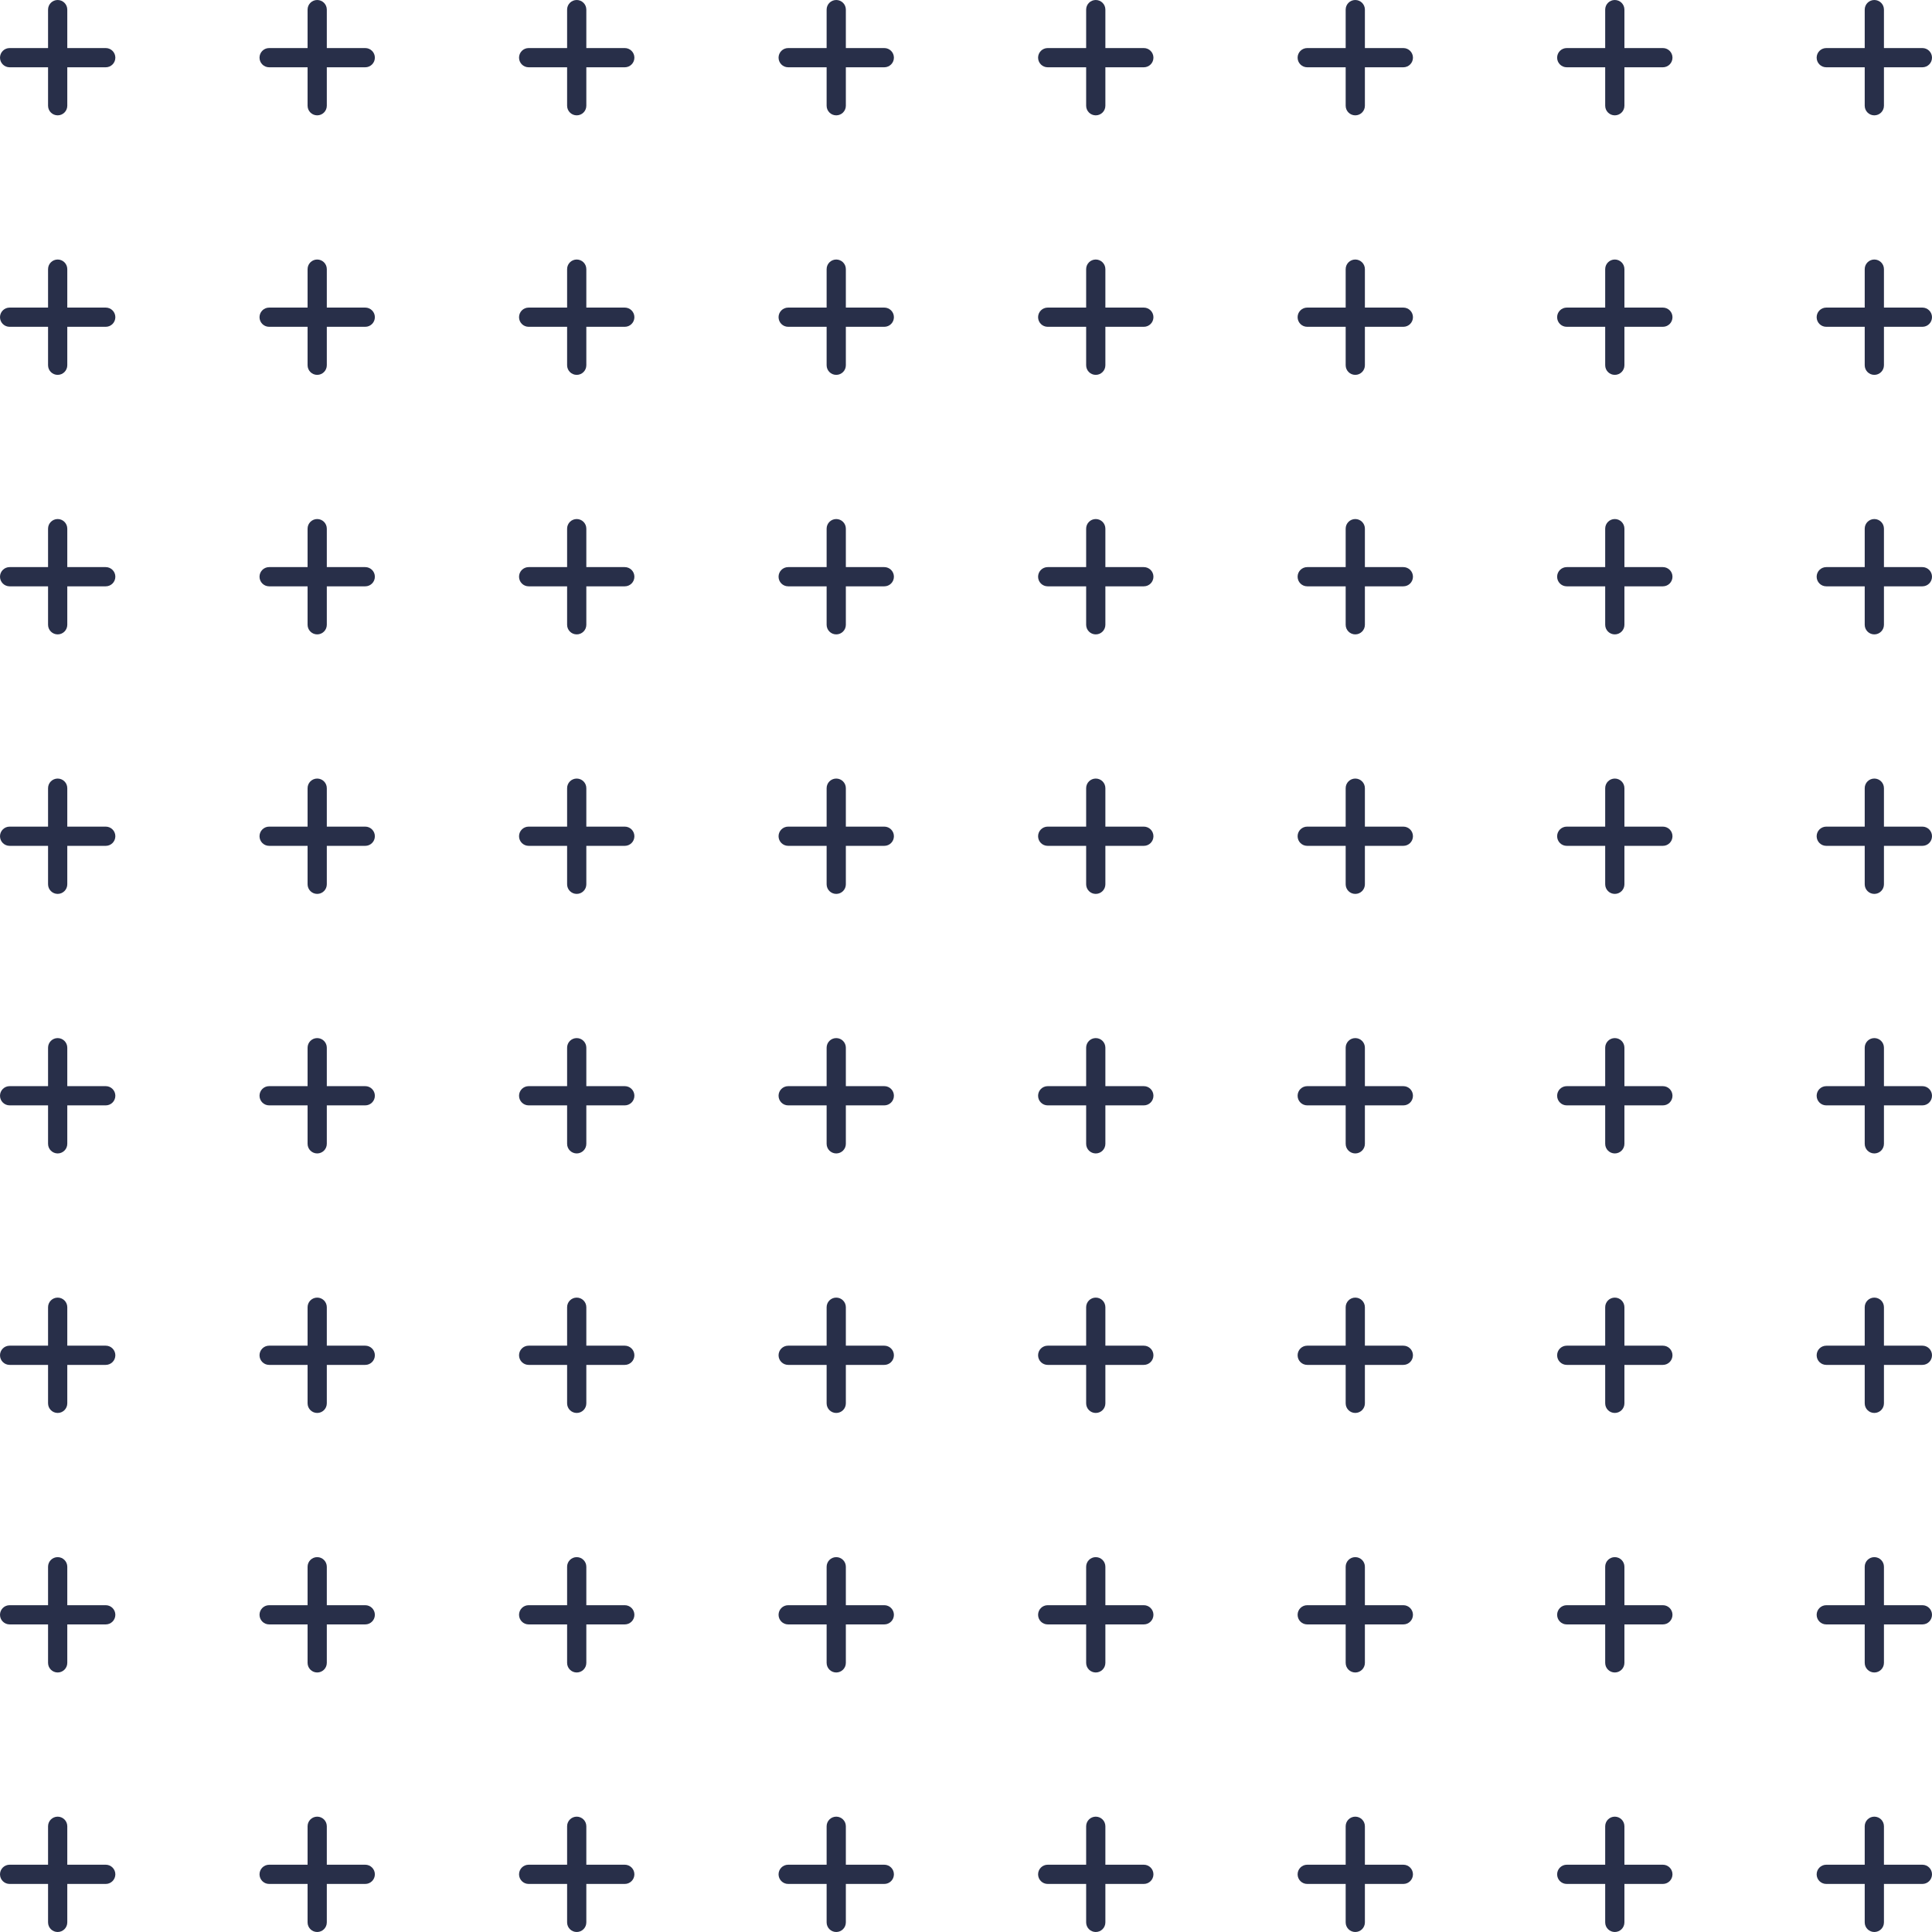
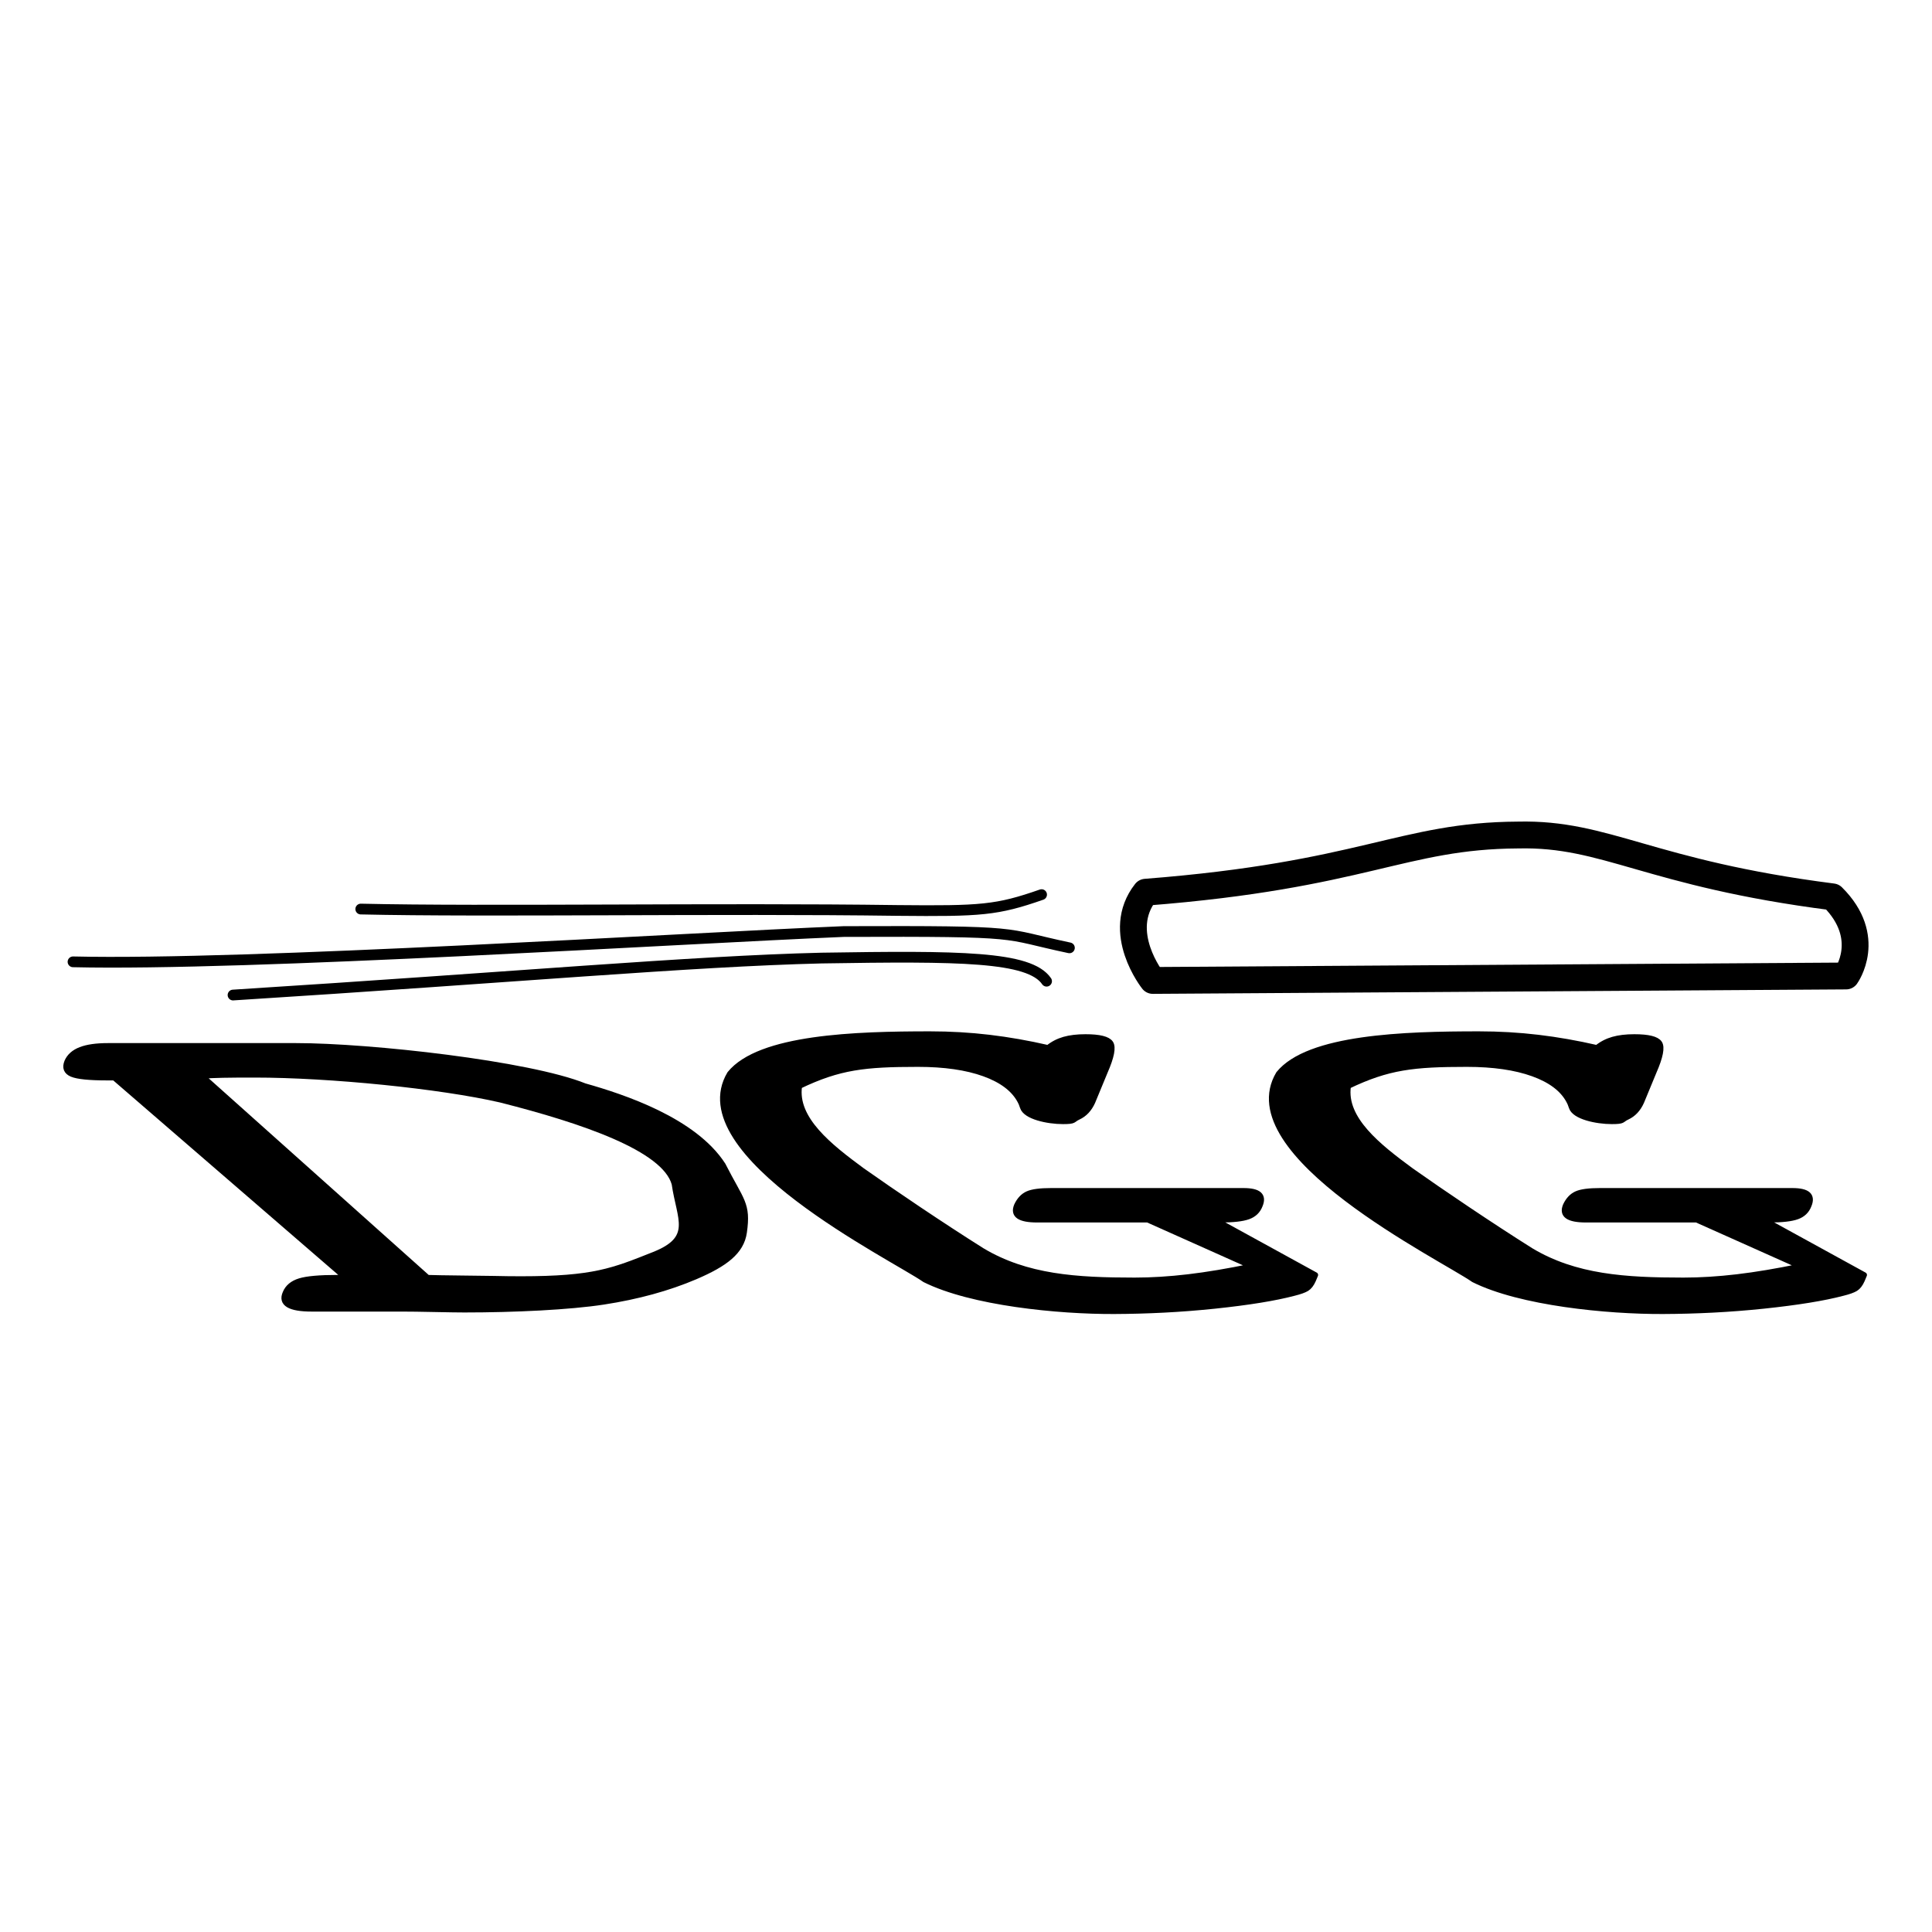
- <svg xmlns="http://www.w3.org/2000/svg" width="201" height="201" viewBox="0 0 201 201">
-   <g id="Group_1168" data-name="Group 1168" transform="translate(-384 -1392)">
-     <rect id="Rectangle_2206" data-name="Rectangle 2206" width="12" height="2" rx="1" transform="translate(391 1392) rotate(90)" fill="#282f49" />
-     <rect id="Rectangle_2271" data-name="Rectangle 2271" width="12" height="2" rx="1" transform="translate(391 1500) rotate(90)" fill="#282f49" />
-     <rect id="Rectangle_2238" data-name="Rectangle 2238" width="12" height="2" rx="1" transform="translate(391 1446) rotate(90)" fill="#282f49" />
-     <rect id="Rectangle_2278" data-name="Rectangle 2278" width="12" height="2" rx="1" transform="translate(391 1554) rotate(90)" fill="#282f49" />
-     <rect id="Rectangle_2222" data-name="Rectangle 2222" width="12" height="2" rx="1" transform="translate(391 1419) rotate(90)" fill="#282f49" />
-     <rect id="Rectangle_2272" data-name="Rectangle 2272" width="12" height="2" rx="1" transform="translate(391 1527) rotate(90)" fill="#282f49" />
-     <rect id="Rectangle_2241" data-name="Rectangle 2241" width="12" height="2" rx="1" transform="translate(391 1473) rotate(90)" fill="#282f49" />
-     <rect id="Rectangle_2288" data-name="Rectangle 2288" width="12" height="2" rx="1" transform="translate(391 1581) rotate(90)" fill="#282f49" />
-     <rect id="Rectangle_2214" data-name="Rectangle 2214" width="12" height="2" rx="1" transform="translate(499 1392) rotate(90)" fill="#282f49" />
-     <rect id="Rectangle_2289" data-name="Rectangle 2289" width="12" height="2" rx="1" transform="translate(499 1500) rotate(90)" fill="#282f49" />
-     <rect id="Rectangle_2256" data-name="Rectangle 2256" width="12" height="2" rx="1" transform="translate(499 1446) rotate(90)" fill="#282f49" />
-     <rect id="Rectangle_2290" data-name="Rectangle 2290" width="12" height="2" rx="1" transform="translate(499 1554) rotate(90)" fill="#282f49" />
-     <rect id="Rectangle_2231" data-name="Rectangle 2231" width="12" height="2" rx="1" transform="translate(499 1419) rotate(90)" fill="#282f49" />
-     <rect id="Rectangle_2291" data-name="Rectangle 2291" width="12" height="2" rx="1" transform="translate(499 1527) rotate(90)" fill="#282f49" />
-     <rect id="Rectangle_2257" data-name="Rectangle 2257" width="12" height="2" rx="1" transform="translate(499 1473) rotate(90)" fill="#282f49" />
-     <rect id="Rectangle_2292" data-name="Rectangle 2292" width="12" height="2" rx="1" transform="translate(499 1581) rotate(90)" fill="#282f49" />
-     <rect id="Rectangle_2210" data-name="Rectangle 2210" width="12" height="2" rx="1" transform="translate(445 1392) rotate(90)" fill="#282f49" />
-     <rect id="Rectangle_2279" data-name="Rectangle 2279" width="12" height="2" rx="1" transform="translate(445 1500) rotate(90)" fill="#282f49" />
-     <rect id="Rectangle_2248" data-name="Rectangle 2248" width="12" height="2" rx="1" transform="translate(445 1446) rotate(90)" fill="#282f49" />
-     <rect id="Rectangle_2280" data-name="Rectangle 2280" width="12" height="2" rx="1" transform="translate(445 1554) rotate(90)" fill="#282f49" />
-     <rect id="Rectangle_2226" data-name="Rectangle 2226" width="12" height="2" rx="1" transform="translate(445 1419) rotate(90)" fill="#282f49" />
-     <rect id="Rectangle_2281" data-name="Rectangle 2281" width="12" height="2" rx="1" transform="translate(445 1527) rotate(90)" fill="#282f49" />
-     <rect id="Rectangle_2249" data-name="Rectangle 2249" width="12" height="2" rx="1" transform="translate(445 1473) rotate(90)" fill="#282f49" />
-     <rect id="Rectangle_2293" data-name="Rectangle 2293" width="12" height="2" rx="1" transform="translate(445 1581) rotate(90)" fill="#282f49" />
-     <rect id="Rectangle_2219" data-name="Rectangle 2219" width="12" height="2" rx="1" transform="translate(553 1392) rotate(90)" fill="#282f49" />
-     <rect id="Rectangle_2310" data-name="Rectangle 2310" width="12" height="2" rx="1" transform="translate(553 1500) rotate(90)" fill="#282f49" />
-     <rect id="Rectangle_2262" data-name="Rectangle 2262" width="12" height="2" rx="1" transform="translate(553 1446) rotate(90)" fill="#282f49" />
-     <rect id="Rectangle_2311" data-name="Rectangle 2311" width="12" height="2" rx="1" transform="translate(553 1554) rotate(90)" fill="#282f49" />
-     <rect id="Rectangle_2232" data-name="Rectangle 2232" width="12" height="2" rx="1" transform="translate(553 1419) rotate(90)" fill="#282f49" />
-     <rect id="Rectangle_2312" data-name="Rectangle 2312" width="12" height="2" rx="1" transform="translate(553 1527) rotate(90)" fill="#282f49" />
-     <rect id="Rectangle_2263" data-name="Rectangle 2263" width="12" height="2" rx="1" transform="translate(553 1473) rotate(90)" fill="#282f49" />
-     <rect id="Rectangle_2313" data-name="Rectangle 2313" width="12" height="2" rx="1" transform="translate(553 1581) rotate(90)" fill="#282f49" />
-     <rect id="Rectangle_2209" data-name="Rectangle 2209" width="12" height="2" rx="1" transform="translate(418 1392) rotate(90)" fill="#282f49" />
-     <rect id="Rectangle_2273" data-name="Rectangle 2273" width="12" height="2" rx="1" transform="translate(418 1500) rotate(90)" fill="#282f49" />
-     <rect id="Rectangle_2242" data-name="Rectangle 2242" width="12" height="2" rx="1" transform="translate(418 1446) rotate(90)" fill="#282f49" />
-     <rect id="Rectangle_2282" data-name="Rectangle 2282" width="12" height="2" rx="1" transform="translate(418 1554) rotate(90)" fill="#282f49" />
-     <rect id="Rectangle_2223" data-name="Rectangle 2223" width="12" height="2" rx="1" transform="translate(418 1419) rotate(90)" fill="#282f49" />
-     <rect id="Rectangle_2274" data-name="Rectangle 2274" width="12" height="2" rx="1" transform="translate(418 1527) rotate(90)" fill="#282f49" />
-     <rect id="Rectangle_2243" data-name="Rectangle 2243" width="12" height="2" rx="1" transform="translate(418 1473) rotate(90)" fill="#282f49" />
-     <rect id="Rectangle_2294" data-name="Rectangle 2294" width="12" height="2" rx="1" transform="translate(418 1581) rotate(90)" fill="#282f49" />
-     <rect id="Rectangle_2217" data-name="Rectangle 2217" width="12" height="2" rx="1" transform="translate(526 1392) rotate(90)" fill="#282f49" />
-     <rect id="Rectangle_2314" data-name="Rectangle 2314" width="12" height="2" rx="1" transform="translate(526 1500) rotate(90)" fill="#282f49" />
-     <rect id="Rectangle_2258" data-name="Rectangle 2258" width="12" height="2" rx="1" transform="translate(526 1446) rotate(90)" fill="#282f49" />
-     <rect id="Rectangle_2315" data-name="Rectangle 2315" width="12" height="2" rx="1" transform="translate(526 1554) rotate(90)" fill="#282f49" />
-     <rect id="Rectangle_2233" data-name="Rectangle 2233" width="12" height="2" rx="1" transform="translate(526 1419) rotate(90)" fill="#282f49" />
-     <rect id="Rectangle_2316" data-name="Rectangle 2316" width="12" height="2" rx="1" transform="translate(526 1527) rotate(90)" fill="#282f49" />
-     <rect id="Rectangle_2259" data-name="Rectangle 2259" width="12" height="2" rx="1" transform="translate(526 1473) rotate(90)" fill="#282f49" />
-     <rect id="Rectangle_2317" data-name="Rectangle 2317" width="12" height="2" rx="1" transform="translate(526 1581) rotate(90)" fill="#282f49" />
-     <rect id="Rectangle_2211" data-name="Rectangle 2211" width="12" height="2" rx="1" transform="translate(472 1392) rotate(90)" fill="#282f49" />
-     <rect id="Rectangle_2295" data-name="Rectangle 2295" width="12" height="2" rx="1" transform="translate(472 1500) rotate(90)" fill="#282f49" />
-     <rect id="Rectangle_2250" data-name="Rectangle 2250" width="12" height="2" rx="1" transform="translate(472 1446) rotate(90)" fill="#282f49" />
-     <rect id="Rectangle_2296" data-name="Rectangle 2296" width="12" height="2" rx="1" transform="translate(472 1554) rotate(90)" fill="#282f49" />
-     <rect id="Rectangle_2227" data-name="Rectangle 2227" width="12" height="2" rx="1" transform="translate(472 1419) rotate(90)" fill="#282f49" />
-     <rect id="Rectangle_2297" data-name="Rectangle 2297" width="12" height="2" rx="1" transform="translate(472 1527) rotate(90)" fill="#282f49" />
-     <rect id="Rectangle_2251" data-name="Rectangle 2251" width="12" height="2" rx="1" transform="translate(472 1473) rotate(90)" fill="#282f49" />
-     <rect id="Rectangle_2298" data-name="Rectangle 2298" width="12" height="2" rx="1" transform="translate(472 1581) rotate(90)" fill="#282f49" />
-     <rect id="Rectangle_2221" data-name="Rectangle 2221" width="12" height="2" rx="1" transform="translate(580 1392) rotate(90)" fill="#282f49" />
-     <rect id="Rectangle_2318" data-name="Rectangle 2318" width="12" height="2" rx="1" transform="translate(580 1500) rotate(90)" fill="#282f49" />
-     <rect id="Rectangle_2264" data-name="Rectangle 2264" width="12" height="2" rx="1" transform="translate(580 1446) rotate(90)" fill="#282f49" />
-     <rect id="Rectangle_2319" data-name="Rectangle 2319" width="12" height="2" rx="1" transform="translate(580 1554) rotate(90)" fill="#282f49" />
-     <rect id="Rectangle_2236" data-name="Rectangle 2236" width="12" height="2" rx="1" transform="translate(580 1419) rotate(90)" fill="#282f49" />
-     <rect id="Rectangle_2320" data-name="Rectangle 2320" width="12" height="2" rx="1" transform="translate(580 1527) rotate(90)" fill="#282f49" />
-     <rect id="Rectangle_2265" data-name="Rectangle 2265" width="12" height="2" rx="1" transform="translate(580 1473) rotate(90)" fill="#282f49" />
-     <rect id="Rectangle_2321" data-name="Rectangle 2321" width="12" height="2" rx="1" transform="translate(580 1581) rotate(90)" fill="#282f49" />
-     <rect id="Rectangle_2207" data-name="Rectangle 2207" width="12" height="2" rx="1" transform="translate(396 1399) rotate(-180)" fill="#282f49" />
-     <rect id="Rectangle_2270" data-name="Rectangle 2270" width="12" height="2" rx="1" transform="translate(396 1507) rotate(-180)" fill="#282f49" />
-     <rect id="Rectangle_2239" data-name="Rectangle 2239" width="12" height="2" rx="1" transform="translate(396 1453) rotate(-180)" fill="#282f49" />
-     <rect id="Rectangle_2283" data-name="Rectangle 2283" width="12" height="2" rx="1" transform="translate(396 1561) rotate(-180)" fill="#282f49" />
-     <rect id="Rectangle_2224" data-name="Rectangle 2224" width="12" height="2" rx="1" transform="translate(396 1426) rotate(-180)" fill="#282f49" />
-     <rect id="Rectangle_2275" data-name="Rectangle 2275" width="12" height="2" rx="1" transform="translate(396 1534) rotate(-180)" fill="#282f49" />
-     <rect id="Rectangle_2244" data-name="Rectangle 2244" width="12" height="2" rx="1" transform="translate(396 1480) rotate(-180)" fill="#282f49" />
-     <rect id="Rectangle_2299" data-name="Rectangle 2299" width="12" height="2" rx="1" transform="translate(396 1588) rotate(-180)" fill="#282f49" />
-     <rect id="Rectangle_2215" data-name="Rectangle 2215" width="12" height="2" rx="1" transform="translate(504 1399) rotate(-180)" fill="#282f49" />
-     <rect id="Rectangle_2300" data-name="Rectangle 2300" width="12" height="2" rx="1" transform="translate(504 1507) rotate(-180)" fill="#282f49" />
-     <rect id="Rectangle_2252" data-name="Rectangle 2252" width="12" height="2" rx="1" transform="translate(504 1453) rotate(-180)" fill="#282f49" />
-     <rect id="Rectangle_2301" data-name="Rectangle 2301" width="12" height="2" rx="1" transform="translate(504 1561) rotate(-180)" fill="#282f49" />
-     <rect id="Rectangle_2228" data-name="Rectangle 2228" width="12" height="2" rx="1" transform="translate(504 1426) rotate(-180)" fill="#282f49" />
-     <rect id="Rectangle_2302" data-name="Rectangle 2302" width="12" height="2" rx="1" transform="translate(504 1534) rotate(-180)" fill="#282f49" />
-     <rect id="Rectangle_2253" data-name="Rectangle 2253" width="12" height="2" rx="1" transform="translate(504 1480) rotate(-180)" fill="#282f49" />
-     <rect id="Rectangle_2303" data-name="Rectangle 2303" width="12" height="2" rx="1" transform="translate(504 1588) rotate(-180)" fill="#282f49" />
-     <rect id="Rectangle_2212" data-name="Rectangle 2212" width="12" height="2" rx="1" transform="translate(450 1399) rotate(-180)" fill="#282f49" />
-     <rect id="Rectangle_2284" data-name="Rectangle 2284" width="12" height="2" rx="1" transform="translate(450 1507) rotate(-180)" fill="#282f49" />
-     <rect id="Rectangle_2245" data-name="Rectangle 2245" width="12" height="2" rx="1" transform="translate(450 1453) rotate(-180)" fill="#282f49" />
-     <rect id="Rectangle_2285" data-name="Rectangle 2285" width="12" height="2" rx="1" transform="translate(450 1561) rotate(-180)" fill="#282f49" />
-     <rect id="Rectangle_2229" data-name="Rectangle 2229" width="12" height="2" rx="1" transform="translate(450 1426) rotate(-180)" fill="#282f49" />
-     <rect id="Rectangle_2286" data-name="Rectangle 2286" width="12" height="2" rx="1" transform="translate(450 1534) rotate(-180)" fill="#282f49" />
-     <rect id="Rectangle_2246" data-name="Rectangle 2246" width="12" height="2" rx="1" transform="translate(450 1480) rotate(-180)" fill="#282f49" />
-     <rect id="Rectangle_2304" data-name="Rectangle 2304" width="12" height="2" rx="1" transform="translate(450 1588) rotate(-180)" fill="#282f49" />
-     <rect id="Rectangle_2218" data-name="Rectangle 2218" width="12" height="2" rx="1" transform="translate(558 1399) rotate(-180)" fill="#282f49" />
-     <rect id="Rectangle_2322" data-name="Rectangle 2322" width="12" height="2" rx="1" transform="translate(558 1507) rotate(-180)" fill="#282f49" />
-     <rect id="Rectangle_2266" data-name="Rectangle 2266" width="12" height="2" rx="1" transform="translate(558 1453) rotate(-180)" fill="#282f49" />
-     <rect id="Rectangle_2323" data-name="Rectangle 2323" width="12" height="2" rx="1" transform="translate(558 1561) rotate(-180)" fill="#282f49" />
-     <rect id="Rectangle_2234" data-name="Rectangle 2234" width="12" height="2" rx="1" transform="translate(558 1426) rotate(-180)" fill="#282f49" />
-     <rect id="Rectangle_2324" data-name="Rectangle 2324" width="12" height="2" rx="1" transform="translate(558 1534) rotate(-180)" fill="#282f49" />
-     <rect id="Rectangle_2267" data-name="Rectangle 2267" width="12" height="2" rx="1" transform="translate(558 1480) rotate(-180)" fill="#282f49" />
-     <rect id="Rectangle_2325" data-name="Rectangle 2325" width="12" height="2" rx="1" transform="translate(558 1588) rotate(-180)" fill="#282f49" />
-     <rect id="Rectangle_2208" data-name="Rectangle 2208" width="12" height="2" rx="1" transform="translate(423 1399) rotate(-180)" fill="#282f49" />
-     <rect id="Rectangle_2276" data-name="Rectangle 2276" width="12" height="2" rx="1" transform="translate(423 1507) rotate(-180)" fill="#282f49" />
-     <rect id="Rectangle_2240" data-name="Rectangle 2240" width="12" height="2" rx="1" transform="translate(423 1453) rotate(-180)" fill="#282f49" />
-     <rect id="Rectangle_2287" data-name="Rectangle 2287" width="12" height="2" rx="1" transform="translate(423 1561) rotate(-180)" fill="#282f49" />
-     <rect id="Rectangle_2225" data-name="Rectangle 2225" width="12" height="2" rx="1" transform="translate(423 1426) rotate(-180)" fill="#282f49" />
-     <rect id="Rectangle_2277" data-name="Rectangle 2277" width="12" height="2" rx="1" transform="translate(423 1534) rotate(-180)" fill="#282f49" />
-     <rect id="Rectangle_2247" data-name="Rectangle 2247" width="12" height="2" rx="1" transform="translate(423 1480) rotate(-180)" fill="#282f49" />
-     <rect id="Rectangle_2305" data-name="Rectangle 2305" width="12" height="2" rx="1" transform="translate(423 1588) rotate(-180)" fill="#282f49" />
-     <rect id="Rectangle_2216" data-name="Rectangle 2216" width="12" height="2" rx="1" transform="translate(531 1399) rotate(-180)" fill="#282f49" />
-     <rect id="Rectangle_2326" data-name="Rectangle 2326" width="12" height="2" rx="1" transform="translate(531 1507) rotate(-180)" fill="#282f49" />
-     <rect id="Rectangle_2260" data-name="Rectangle 2260" width="12" height="2" rx="1" transform="translate(531 1453) rotate(-180)" fill="#282f49" />
-     <rect id="Rectangle_2327" data-name="Rectangle 2327" width="12" height="2" rx="1" transform="translate(531 1561) rotate(-180)" fill="#282f49" />
-     <rect id="Rectangle_2235" data-name="Rectangle 2235" width="12" height="2" rx="1" transform="translate(531 1426) rotate(-180)" fill="#282f49" />
-     <rect id="Rectangle_2328" data-name="Rectangle 2328" width="12" height="2" rx="1" transform="translate(531 1534) rotate(-180)" fill="#282f49" />
-     <rect id="Rectangle_2261" data-name="Rectangle 2261" width="12" height="2" rx="1" transform="translate(531 1480) rotate(-180)" fill="#282f49" />
-     <rect id="Rectangle_2329" data-name="Rectangle 2329" width="12" height="2" rx="1" transform="translate(531 1588) rotate(-180)" fill="#282f49" />
-     <rect id="Rectangle_2213" data-name="Rectangle 2213" width="12" height="2" rx="1" transform="translate(477 1399) rotate(-180)" fill="#282f49" />
-     <rect id="Rectangle_2306" data-name="Rectangle 2306" width="12" height="2" rx="1" transform="translate(477 1507) rotate(-180)" fill="#282f49" />
-     <rect id="Rectangle_2254" data-name="Rectangle 2254" width="12" height="2" rx="1" transform="translate(477 1453) rotate(-180)" fill="#282f49" />
-     <rect id="Rectangle_2307" data-name="Rectangle 2307" width="12" height="2" rx="1" transform="translate(477 1561) rotate(-180)" fill="#282f49" />
-     <rect id="Rectangle_2230" data-name="Rectangle 2230" width="12" height="2" rx="1" transform="translate(477 1426) rotate(-180)" fill="#282f49" />
-     <rect id="Rectangle_2308" data-name="Rectangle 2308" width="12" height="2" rx="1" transform="translate(477 1534) rotate(-180)" fill="#282f49" />
-     <rect id="Rectangle_2255" data-name="Rectangle 2255" width="12" height="2" rx="1" transform="translate(477 1480) rotate(-180)" fill="#282f49" />
-     <rect id="Rectangle_2309" data-name="Rectangle 2309" width="12" height="2" rx="1" transform="translate(477 1588) rotate(-180)" fill="#282f49" />
-     <rect id="Rectangle_2220" data-name="Rectangle 2220" width="12" height="2" rx="1" transform="translate(585 1399) rotate(-180)" fill="#282f49" />
-     <rect id="Rectangle_2330" data-name="Rectangle 2330" width="12" height="2" rx="1" transform="translate(585 1507) rotate(-180)" fill="#282f49" />
-     <rect id="Rectangle_2268" data-name="Rectangle 2268" width="12" height="2" rx="1" transform="translate(585 1453) rotate(-180)" fill="#282f49" />
-     <rect id="Rectangle_2331" data-name="Rectangle 2331" width="12" height="2" rx="1" transform="translate(585 1561) rotate(-180)" fill="#282f49" />
-     <rect id="Rectangle_2237" data-name="Rectangle 2237" width="12" height="2" rx="1" transform="translate(585 1426) rotate(-180)" fill="#282f49" />
-     <rect id="Rectangle_2332" data-name="Rectangle 2332" width="12" height="2" rx="1" transform="translate(585 1534) rotate(-180)" fill="#282f49" />
-     <rect id="Rectangle_2269" data-name="Rectangle 2269" width="12" height="2" rx="1" transform="translate(585 1480) rotate(-180)" fill="#282f49" />
-     <rect id="Rectangle_2333" data-name="Rectangle 2333" width="12" height="2" rx="1" transform="translate(585 1588) rotate(-180)" fill="#282f49" />
+ <svg xmlns="http://www.w3.org/2000/svg" xmlns:ns1="http://vectornator.io" height="100%" style="fill-rule:evenodd;clip-rule:evenodd;stroke-linecap:round;stroke-linejoin:round;" xml:space="preserve" width="100%" version="1.1" viewBox="0 0 360 360">
+   <defs />
+   <g id="Layer 1" ns1:layerName="Layer 1">
+     <path stroke="#000000" stroke-width="2" d="M195.013+182.834C191.829+178.179+178.768+178.115+153.071+178.522C128.803+179.107+95.793+182.106+43.421+185.411" fill="#000000" stroke-linecap="round" fill-opacity="0" opacity="1" stroke-linejoin="round" />
+     <path stroke="#000000" stroke-width="2" d="M199.27+176.617C186.154+173.856+191.901+173.459+157.213+173.579C126.361+174.861+45.987+179.987+13.604+179.223" fill="#000000" stroke-linecap="round" fill-opacity="0" opacity="1" stroke-linejoin="round" />
+     <path stroke="#000000" stroke-width="2" d="M194.084+166.698C185.747+169.612+182.792+169.802+167.246+169.65C134.265+169.191+90.408+169.925+67.223+169.389" fill="#000000" stroke-linecap="round" fill-opacity="0" opacity="1" stroke-linejoin="round" />
+   </g>
+   <g id="Layer 4" ns1:layerName="Layer 4">
+     <path stroke="#000000" stroke-width="5" d="M214.808+182.691L343.987+181.86C343.987+181.86+349.126+174.723+341.464+167.116C307.164+162.73+299.354+155.203+282.849+155.595C261.287+155.708+254.139+163.093+213.479+166.251C207.643+173.678+214.808+182.691+214.808+182.691Z" fill="#000000" stroke-linecap="round" fill-opacity="0" opacity="1" stroke-linejoin="round" />
+   </g>
+   <g id="Layer 2" ns1:layerName="Layer 2">
+     <path stroke="#000000" stroke-width="1" d="M79.686+238.065C81.457+238.148+90.284+238.21+91.999+238.251C93.715+238.292+95.403+238.313+97.063+238.313C110.676+238.313+114.217+236.797+121.854+233.766C129.491+230.734+126.616+227.21+125.654+220.597C123.839+214.014+108.636+208.834+93.281+204.943C82.112+202.36+61.447+200.289+47.446+200.289C44.845+200.289+42.867+200.302+41.511+200.33C40.155+200.358+38.869+200.413+37.651+200.495L79.686+238.065ZM74.918+243.894L61.803+243.894L58.068+243.894C56.02+243.894+54.581+243.646+53.751+243.15C52.921+242.653+52.728+241.909+53.17+240.917C53.613+239.842+54.512+239.098+55.868+238.685C57.224+238.272+59.562+238.065+62.882+238.065L64.376+238.065L21.286+200.819L19.958+200.819C16.638+200.819+14.452+200.598+13.401+200.158C12.349+199.717+12.045+198.945+12.488+197.843C12.93+196.823+13.774+196.072+15.019+195.59C16.264+195.107+17.966+194.866+20.124+194.866L23.694+194.866L36.809+194.866L55.153+194.866C68.933+194.866+98.548+198.163+108.945+202.359C116.13+204.383+129.331+208.746+134.711+217.07C138.156+223.844+139.442+224.26+138.672+229.632C138.153+233.26+135.108+235.529+129.574+237.9C124.538+240.049+118.838+241.613+112.474+242.591C106.11+243.57+95.891+244.059+86.539+244.059C85.432+244.059+83.579+244.031+80.978+243.976C78.377+243.921+76.357+243.894+74.918+243.894Z" fill="#000000" stroke-linecap="round" opacity="1" stroke-linejoin="round" />
+     <path stroke="#000000" stroke-width="1" d="M233.241+235.955L213.863+227.293L193.277+227.293C191.617+227.293+190.469+227.072+189.832+226.631C189.196+226.19+189.072+225.515+189.459+224.606C189.957+223.558+190.635+222.842+191.493+222.456C192.35+222.07+193.803+221.877+195.85+221.877L231.71+221.877C233.148+221.877+234.117+222.105+234.615+222.559C235.113+223.014+235.168+223.696+234.781+224.606C234.393+225.625+233.66+226.328+232.581+226.714C231.502+227.1+229.8+227.293+227.476+227.293L226.397+227.293L245.111+237.567L244.696+238.56C244.364+239.304+243.962+239.82+243.492+240.11C243.022+240.399+242.233+240.682+241.126+240.957C237.585+241.894+232.66+242.693+226.351+243.355C220.042+244.016+213.789+244.321+207.591+244.347C197.215+244.39+181.039+242.806+172.318+238.454C166.546+234.394+127.042+215.04+135.979+200.074C141.524+193.222+159.456+192.674+173.291+192.674C177.054+192.674+180.734+192.888+184.331+193.315C187.928+193.742+191.58+194.383+195.288+195.237C196.173+194.52+197.169+194.004+198.276+193.687C199.383+193.37+200.711+193.211+202.26+193.211C204.861+193.211+206.425+193.597+206.95+194.369C207.476+195.14+207.13+196.918+205.913+199.701L203.589+205.324C202.98+206.674+202.094+207.618+200.932+208.155C199.77+208.693+200.388+208.961+198.064+208.961C195.186+208.961+191.11+208.079+190.556+206.316C190.39+205.792+190.224+205.392+190.058+205.117C188.896+202.94+186.669+201.259+183.376+200.074C180.084+198.888+175.975+198.296+171.05+198.296C161.144+198.296+156.399+198.811+148.956+202.38C148.044+208.524+154.646+213.674+160.655+218.097C166.377+222.145+175.646+228.406+182.989+233.02C191.264+237.983+200.563+238.56+211.41+238.56C214.564+238.56+217.898+238.353+221.412+237.94C224.926+237.526+228.869+236.865+233.241+235.955Z" fill="#000000" stroke-linecap="round" opacity="1" stroke-linejoin="round" />
+     <path stroke="#000000" stroke-width="1" d="M335.512+235.955L316.134+227.293L295.548+227.293C293.888+227.293+292.74+227.072+292.104+226.631C291.467+226.19+291.343+225.515+291.73+224.606C292.228+223.558+292.906+222.842+293.764+222.456C294.621+222.07+296.074+221.877+298.122+221.877L333.981+221.877C335.419+221.877+336.388+222.105+336.886+222.559C337.384+223.014+337.439+223.696+337.052+224.606C336.665+225.625+335.931+226.328+334.852+226.714C333.773+227.1+332.071+227.293+329.747+227.293L328.668+227.293L347.382+237.567L346.967+238.56C346.635+239.304+346.233+239.82+345.763+240.11C345.293+240.399+344.504+240.682+343.397+240.957C339.856+241.894+334.931+242.693+328.622+243.355C322.314+244.016+316.06+244.321+309.862+244.347C299.486+244.39+283.31+242.806+274.589+238.454C268.818+234.394+229.313+215.04+238.25+200.074C243.795+193.222+261.727+192.674+275.562+192.674C279.325+192.674+283.005+192.888+286.602+193.315C290.199+193.742+293.851+194.383+297.559+195.237C298.444+194.52+299.44+194.004+300.547+193.687C301.654+193.37+302.982+193.211+304.532+193.211C307.132+193.211+308.696+193.597+309.221+194.369C309.747+195.14+309.401+196.918+308.184+199.701L305.86+205.324C305.251+206.674+304.366+207.618+303.203+208.155C302.041+208.693+302.659+208.961+300.335+208.961C297.457+208.961+293.381+208.079+292.828+206.316C292.662+205.792+292.495+205.392+292.329+205.117C291.167+202.94+288.94+201.259+285.647+200.074C282.355+198.888+278.246+198.296+273.321+198.296C263.415+198.296+258.67+198.811+251.227+202.38C250.315+208.524+256.917+213.674+262.926+218.097C268.648+222.145+277.917+228.406+285.26+233.02C293.535+237.983+302.835+238.56+313.681+238.56C316.835+238.56+320.169+238.353+323.683+237.94C327.197+237.526+331.14+236.865+335.512+235.955Z" fill="#000000" stroke-linecap="round" opacity="1" stroke-linejoin="round" />
+   </g>
+   <g id="Layer 2 copy" ns1:layerName="Layer 2 copy" visibility="hidden">
+     <path stroke="#000000" stroke-width="1" d="M56.353+237.277C57.349+237.347+62.311+237.4+63.275+237.435C64.239+237.47+65.188+237.488+66.121+237.488C73.774+237.488+75.765+236.199+80.058+233.62C84.351+231.042+82.735+228.045+82.194+222.421C81.174+216.822+72.627+212.417+63.995+209.109C57.717+206.911+46.1+205.15+38.23+205.15C36.767+205.15+35.655+205.162+34.893+205.185C34.131+205.208+33.408+205.255+32.723+205.326L56.353+237.277ZM53.673+242.234L46.3+242.234L44.2+242.234C43.05+242.234+42.241+242.023+41.774+241.601C41.307+241.179+41.199+240.546+41.447+239.702C41.696+238.788+42.202+238.156+42.964+237.804C43.726+237.452+45.04+237.277+46.907+237.277L47.747+237.277L23.524+205.601L22.777+205.601C20.911+205.601+19.682+205.413+19.091+205.038C18.5+204.663+18.329+204.007+18.578+203.07C18.827+202.202+19.301+201.564+20.001+201.154C20.701+200.743+21.657+200.538+22.871+200.538L24.877+200.538L32.25+200.538L42.562+200.538C50.308+200.538+66.956+203.342+72.801+206.911C76.84+208.632+84.261+212.343+87.285+219.421C89.222+225.183+89.945+225.536+89.512+230.105C89.22+233.19+87.508+235.12+84.397+237.136C81.567+238.964+78.362+240.294+74.785+241.126C71.208+241.958+65.463+242.374+60.206+242.374C59.584+242.374+58.541+242.351+57.079+242.304C55.617+242.257+54.482+242.234+53.673+242.234Z" fill="#000000" stroke-linecap="round" opacity="1" stroke-linejoin="round" />
+     <path stroke="#000000" stroke-width="1" d="M142.673+235.483L131.78+228.115L120.208+228.115C119.275+228.115+118.629+227.928+118.272+227.553C117.914+227.178+117.844+226.604+118.062+225.83C118.342+224.94+118.723+224.33+119.205+224.002C119.687+223.674+120.504+223.51+121.655+223.51L141.813+223.51C142.622+223.51+143.166+223.703+143.446+224.09C143.726+224.477+143.757+225.057+143.539+225.83C143.321+226.697+142.909+227.295+142.303+227.623C141.696+227.951+140.739+228.115+139.433+228.115L138.826+228.115L149.346+236.854L149.113+237.697C148.926+238.33+148.701+238.77+148.436+239.016C148.172+239.262+147.728+239.502+147.106+239.736C145.115+240.533+142.347+241.213+138.8+241.776C135.254+242.338+131.739+242.597+128.255+242.619C122.422+242.656+113.328+241.309+108.426+237.608C105.181+234.155+82.974+217.695+87.998+204.967C91.115+199.14+101.196+198.674+108.973+198.674C111.088+198.674+113.157+198.856+115.179+199.219C117.201+199.582+119.254+200.127+121.338+200.854C121.836+200.244+122.396+199.805+123.018+199.535C123.64+199.266+124.387+199.131+125.258+199.131C126.72+199.131+127.599+199.459+127.894+200.115C128.19+200.772+127.995+202.283+127.311+204.651L126.005+209.432C125.662+210.58+125.165+211.383+124.511+211.84C123.858+212.297+124.205+212.526+122.899+212.526C121.281+212.526+118.99+211.776+118.679+210.276C118.585+209.83+118.492+209.49+118.399+209.256C117.745+207.404+116.493+205.975+114.642+204.967C112.791+203.959+110.482+203.455+107.713+203.455C102.145+203.455+99.477+203.893+95.293+206.929C94.78+212.154+98.492+216.533+101.87+220.295C105.086+223.738+110.297+229.062+114.425+232.986C119.077+237.207+124.304+237.697+130.401+237.697C132.174+237.697+134.049+237.522+136.024+237.17C137.999+236.818+140.216+236.256+142.673+235.483Z" fill="#000000" stroke-linecap="round" opacity="1" stroke-linejoin="round" />
+     <path stroke="#000000" stroke-width="1" d="M200.165+235.483L189.272+228.115L177.699+228.115C176.766+228.115+176.121+227.928+175.763+227.553C175.405+227.178+175.335+226.604+175.553+225.83C175.833+224.94+176.214+224.33+176.696+224.002C177.178+223.674+177.995+223.51+179.146+223.51L199.304+223.51C200.113+223.51+200.657+223.703+200.937+224.09C201.217+224.477+201.248+225.057+201.031+225.83C200.813+226.697+200.401+227.295+199.794+227.623C199.187+227.951+198.231+228.115+196.924+228.115L196.318+228.115L206.837+236.854L206.604+237.697C206.417+238.33+206.192+238.77+205.927+239.016C205.663+239.262+205.22+239.502+204.598+239.736C202.607+240.533+199.838+241.213+196.292+241.776C192.745+242.338+189.23+242.597+185.746+242.619C179.913+242.656+170.819+241.309+165.917+237.608C162.673+234.155+140.465+217.695+145.49+204.967C148.607+199.14+158.687+198.674+166.464+198.674C168.58+198.674+170.648+198.856+172.67+199.219C174.692+199.582+176.745+200.127+178.83+200.854C179.327+200.244+179.887+199.805+180.51+199.535C181.132+199.266+181.878+199.131+182.749+199.131C184.211+199.131+185.09+199.459+185.386+200.115C185.681+200.772+185.487+202.283+184.802+204.651L183.496+209.432C183.154+210.58+182.656+211.383+182.003+211.84C181.349+212.297+181.697+212.526+180.39+212.526C178.773+212.526+176.481+211.776+176.17+210.276C176.077+209.83+175.983+209.49+175.89+209.256C175.237+207.404+173.985+205.975+172.134+204.967C170.283+203.959+167.973+203.455+165.204+203.455C159.636+203.455+156.968+203.893+152.784+206.929C152.272+212.154+155.983+216.533+159.361+220.295C162.577+223.738+167.788+229.062+171.916+232.986C176.568+237.207+181.795+237.697+187.893+237.697C189.666+237.697+191.54+237.522+193.515+237.17C195.491+236.818+197.707+236.256+200.165+235.483Z" fill="#000000" stroke-linecap="round" opacity="1" stroke-linejoin="round" />
+   </g>
+   <g id="Layer 3" ns1:layerName="Layer 3" visibility="hidden">
+     <g opacity="1">
+       <path d="M133.398+273.568C134.148+273.638+134.886+273.691+135.613+273.726C136.339+273.761+137.054+273.779+137.757+273.779C143.523+273.779+148.023+272.49+151.257+269.912C154.492+267.333+156.695+263.267+157.867+257.712C159.062+252.134+158.582+248.074+156.425+245.531C154.269+242.988+150.226+241.716+144.296+241.716C143.195+241.716+142.357+241.728+141.783+241.751C141.209+241.775+140.664+241.822+140.148+241.892L133.398+273.568ZM132.379+278.525L126.824+278.525L125.242+278.525C124.375+278.525+123.765+278.314+123.414+277.892C123.062+277.47+122.98+276.837+123.168+275.994C123.355+275.079+123.736+274.447+124.31+274.095C124.884+273.744+125.875+273.568+127.281+273.568L127.914+273.568L134.664+241.892L134.101+241.892C132.695+241.892+131.769+241.704+131.324+241.329C130.879+240.954+130.75+240.298+130.937+239.361C131.125+238.494+131.482+237.855+132.009+237.445C132.537+237.035+133.257+236.829+134.171+236.829L135.683+236.829L141.238+236.829L149.007+236.829C154.843+236.829+159.091+238.71+161.752+242.472C164.412+246.234+165.062+251.314+163.703+257.712C163.046+260.829+161.939+263.724+160.38+266.396C158.822+269.068+156.871+271.412+154.527+273.427C152.394+275.255+149.98+276.585+147.285+277.417C144.589+278.249+141.261+278.665+137.3+278.665C136.832+278.665+136.046+278.642+134.945+278.595C133.843+278.548+132.988+278.525+132.379+278.525Z" opacity="1" fill="#000000" />
+       <path d="M196.433+272.478L198.226+264.111L189.507+264.111C188.804+264.111+188.318+263.923+188.048+263.548C187.779+263.173+187.726+262.599+187.89+261.826C188.101+260.935+188.388+260.326+188.752+259.997C189.115+259.669+189.73+259.505+190.597+259.505L205.785+259.505C206.394+259.505+206.804+259.699+207.015+260.085C207.226+260.472+207.25+261.052+207.086+261.826C206.921+262.693+206.611+263.29+206.154+263.619C205.697+263.947+204.976+264.111+203.992+264.111L203.535+264.111L201.461+273.849L201.285+274.693C201.144+275.326+200.974+275.765+200.775+276.011C200.576+276.257+200.242+276.497+199.773+276.732C198.273+277.529+196.187+278.208+193.515+278.771C190.843+279.333+188.195+279.615+185.57+279.615C179.289+279.615+174.642+277.611+171.63+273.603C168.619+269.595+167.793+264.369+169.152+257.923C170.535+251.478+173.564+246.158+178.24+241.962C182.916+237.767+188.183+235.669+194.043+235.669C195.636+235.669+197.195+235.851+198.718+236.214C200.242+236.578+201.789+237.122+203.359+237.849C203.734+237.24+204.156+236.8+204.625+236.531C205.093+236.261+205.656+236.126+206.312+236.126C207.414+236.126+208.076+236.454+208.298+237.111C208.521+237.767+208.375+239.279+207.859+241.646L206.875+246.427C206.617+247.576+206.242+248.378+205.75+248.835C205.257+249.292+204.519+249.521+203.535+249.521C202.316+249.521+201.589+248.771+201.355+247.271C201.285+246.826+201.214+246.486+201.144+246.251C200.652+244.4+199.709+242.97+198.314+241.962C196.92+240.954+195.179+240.451+193.093+240.451C188.898+240.451+185.224+241.968+182.072+245.003C178.92+248.038+176.793+252.134+175.691+257.29C174.566+262.611+175.052+266.841+177.15+269.982C179.248+273.122+182.593+274.693+187.187+274.693C188.523+274.693+189.935+274.517+191.423+274.165C192.912+273.814+194.582+273.251+196.433+272.478Z" opacity="1" fill="#000000" />
+       <path d="M239.64+272.478L241.433+264.111L232.714+264.111C232.011+264.111+231.525+263.923+231.255+263.548C230.986+263.173+230.933+262.599+231.097+261.826C231.308+260.935+231.595+260.326+231.959+259.997C232.322+259.669+232.937+259.505+233.804+259.505L248.992+259.505C249.601+259.505+250.011+259.699+250.222+260.085C250.433+260.472+250.457+261.052+250.293+261.826C250.129+262.693+249.818+263.29+249.361+263.619C248.904+263.947+248.183+264.111+247.199+264.111L246.742+264.111L244.668+273.849L244.492+274.693C244.351+275.326+244.181+275.765+243.982+276.011C243.783+276.257+243.449+276.497+242.98+276.732C241.48+277.529+239.394+278.208+236.722+278.771C234.05+279.333+231.402+279.615+228.777+279.615C222.496+279.615+217.849+277.611+214.838+273.603C211.826+269.595+211+264.369+212.359+257.923C213.742+251.478+216.771+246.158+221.447+241.962C226.123+237.767+231.39+235.669+237.25+235.669C238.843+235.669+240.402+235.851+241.925+236.214C243.449+236.578+244.996+237.122+246.566+237.849C246.941+237.24+247.363+236.8+247.832+236.531C248.3+236.261+248.863+236.126+249.519+236.126C250.621+236.126+251.283+236.454+251.505+237.111C251.728+237.767+251.582+239.279+251.066+241.646L250.082+246.427C249.824+247.576+249.449+248.378+248.957+248.835C248.464+249.292+247.726+249.521+246.742+249.521C245.523+249.521+244.796+248.771+244.562+247.271C244.492+246.826+244.421+246.486+244.351+246.251C243.859+244.4+242.916+242.97+241.521+241.962C240.127+240.954+238.386+240.451+236.3+240.451C232.105+240.451+228.431+241.968+225.279+245.003C222.127+248.038+220+252.134+218.898+257.29C217.773+262.611+218.259+266.841+220.357+269.982C222.455+273.122+225.8+274.693+230.394+274.693C231.73+274.693+233.142+274.517+234.63+274.165C236.119+273.814+237.789+273.251+239.64+272.478Z" opacity="1" fill="#000000" />
+     </g>
  </g>
</svg>
